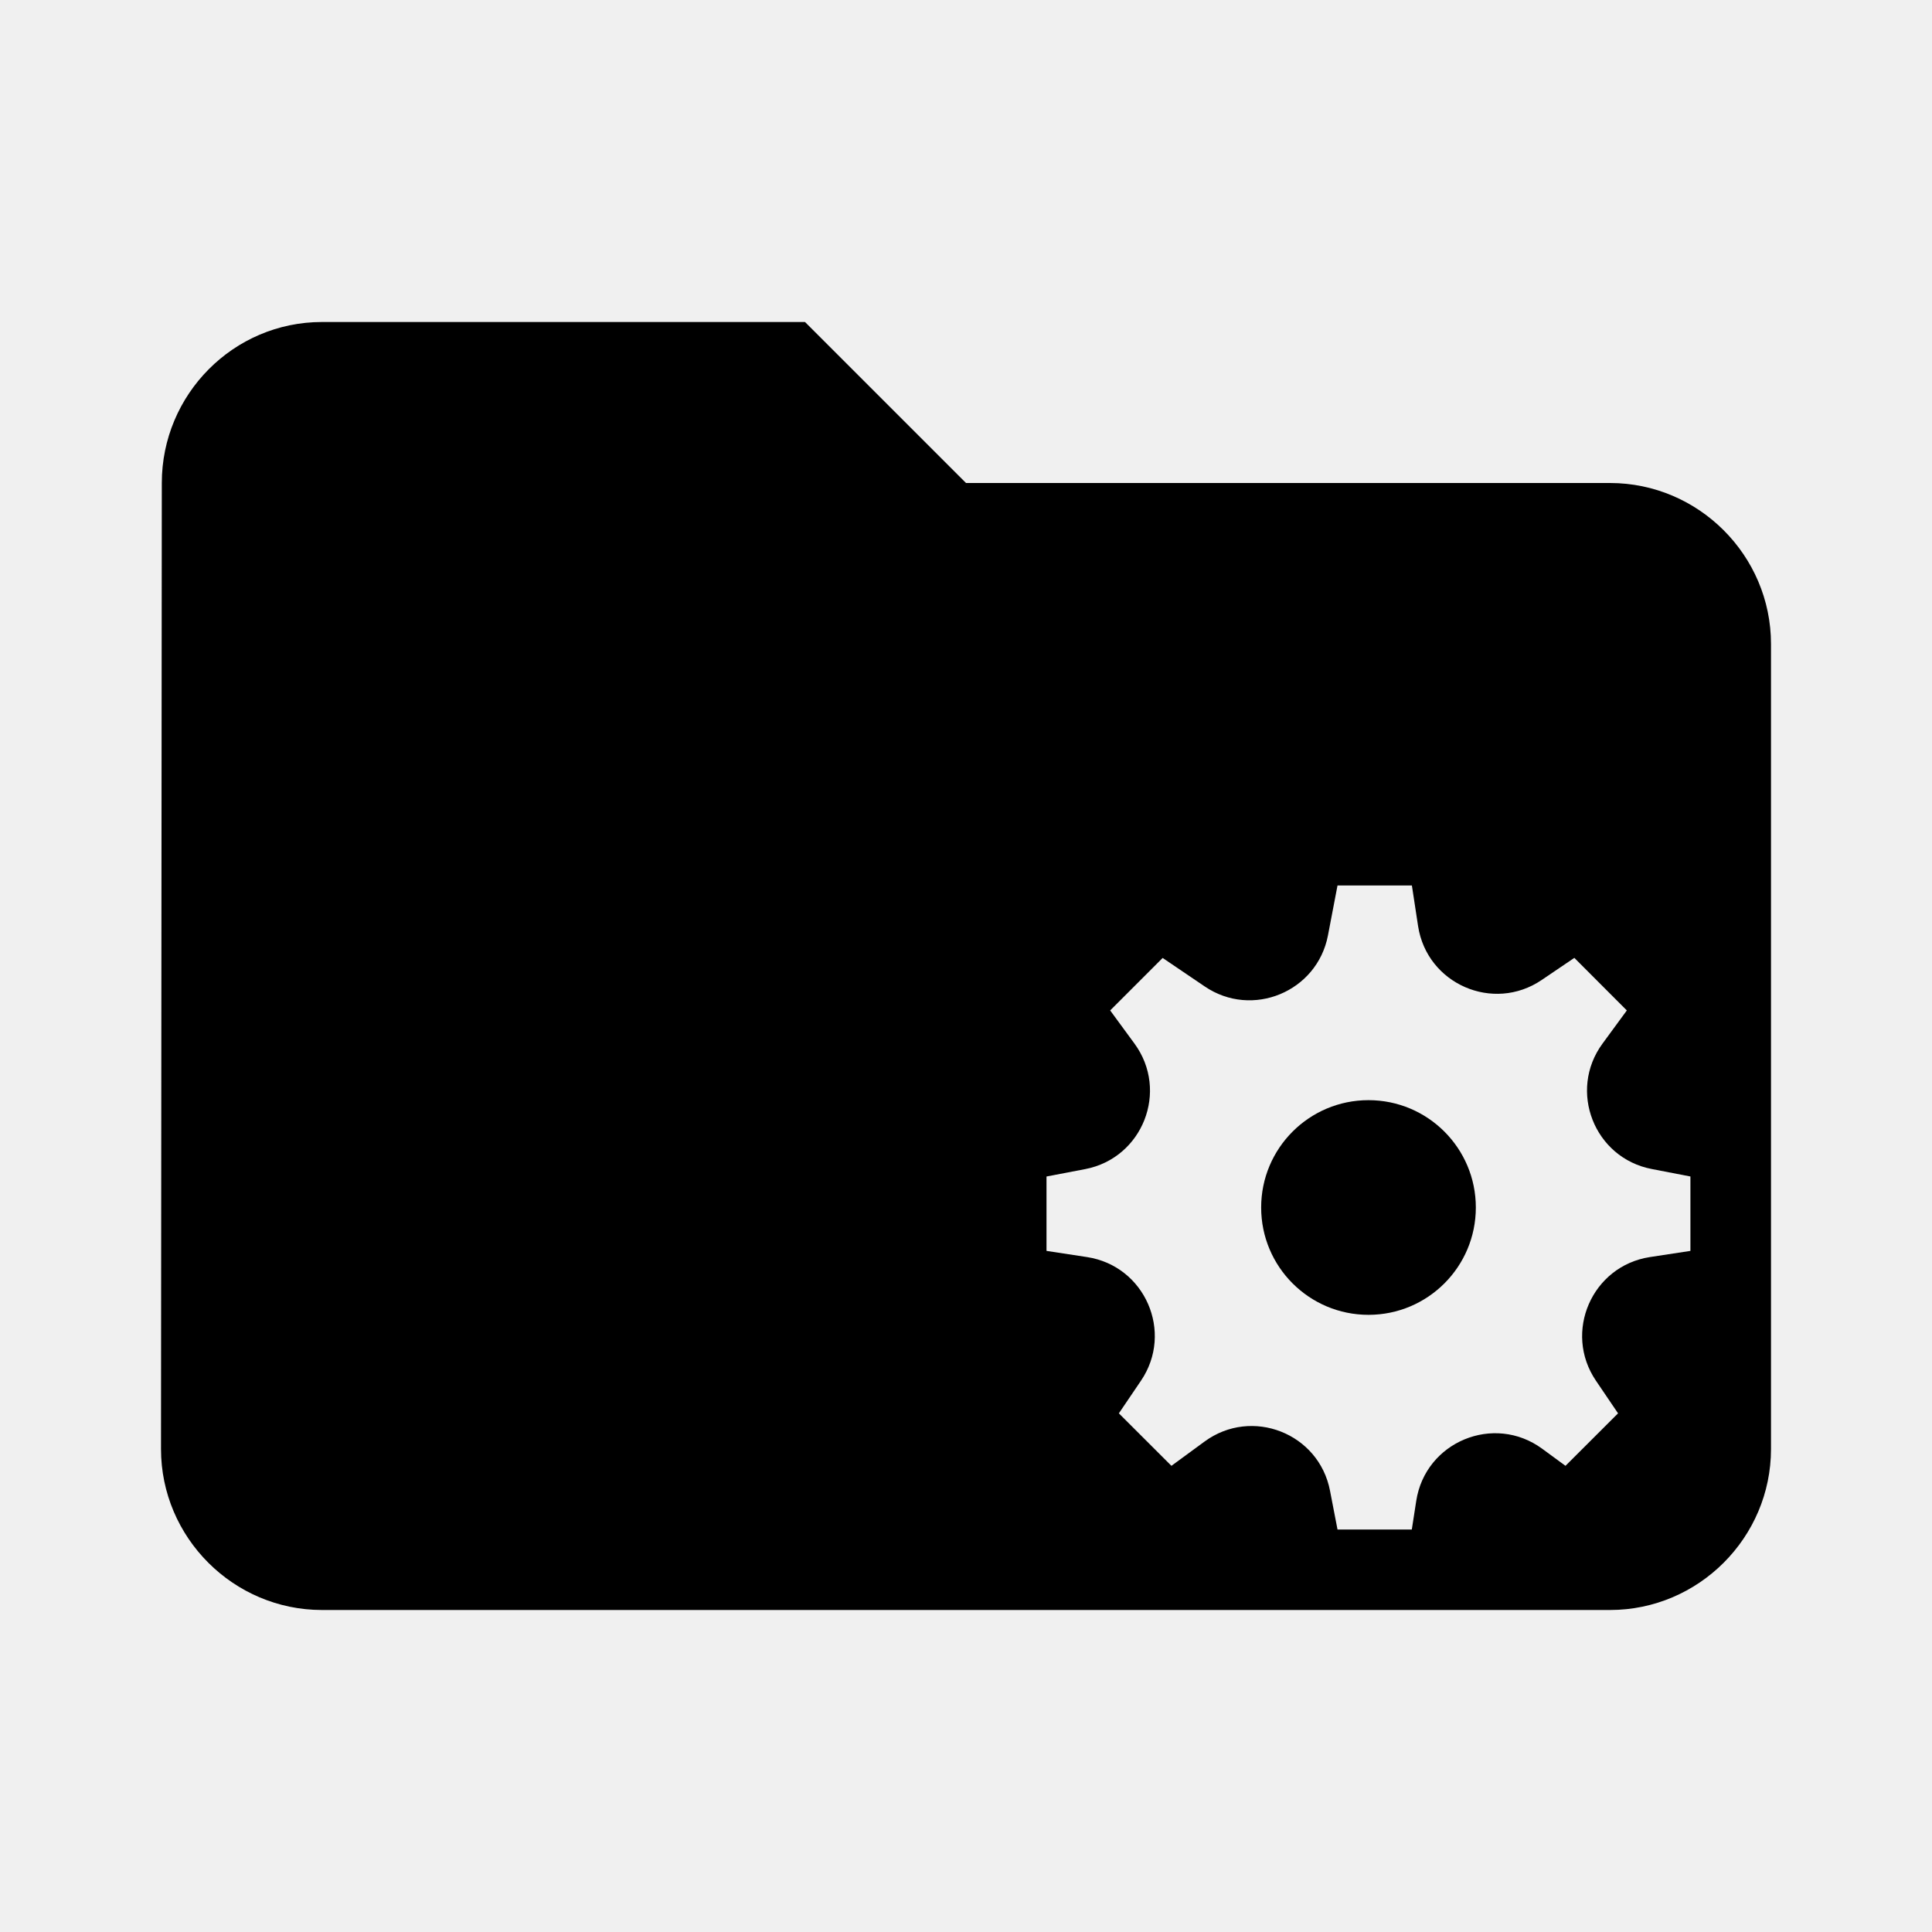
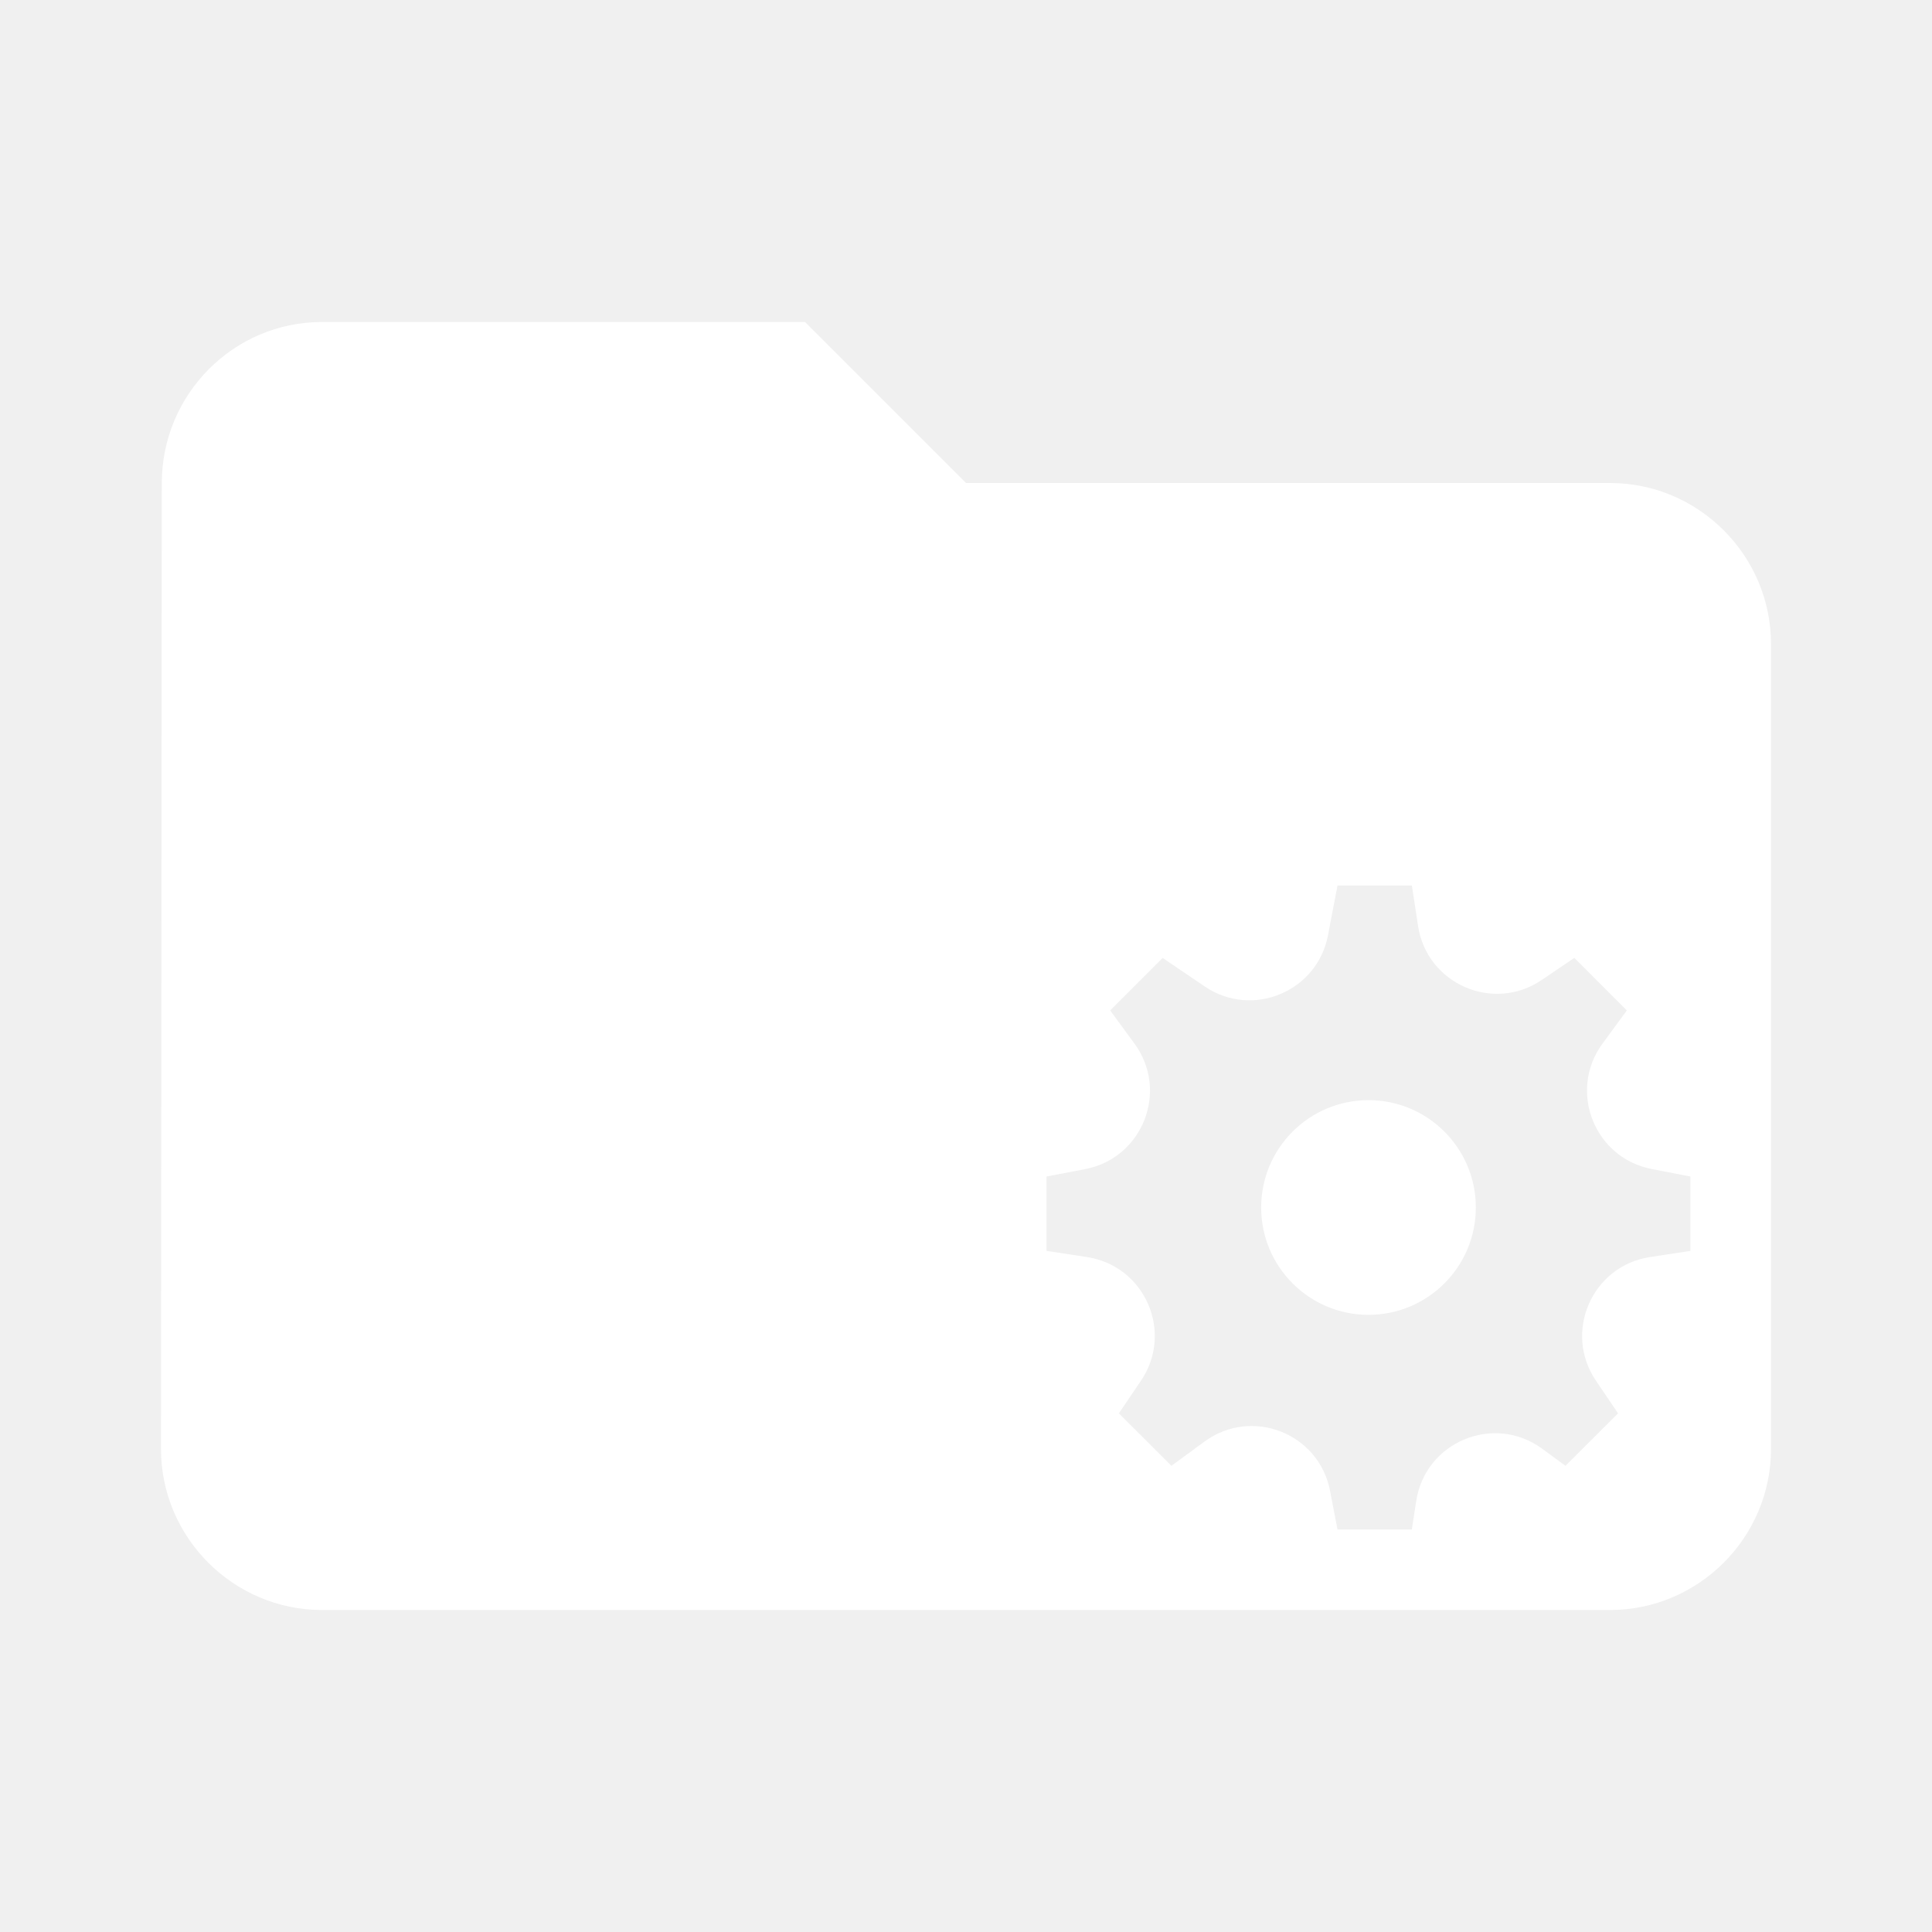
- <svg xmlns="http://www.w3.org/2000/svg" viewBox="0 0 24 24" fill="#000">
+ <svg xmlns="http://www.w3.org/2000/svg" viewBox="0 0 24 24" fill="#fff">
  <path fill-rule="nonzero" d="M10 4l2 2h8c1.1 0 2.0.9 2 2v10c0 1.1-.9 2-2 2H4c-1.1 0-2-.9-2-2l.01-12c0-1.1.89-2 1.99-2h6zm7.539 7h-.924l-.119.622c-.135.698-.94 1.032-1.529.633l-.524-.355-.652.652.302.412c.43.587.103 1.421-.612 1.559l-.481.092v.924l.505.077c.719.111 1.077.933.669 1.535l-.275.406.653.652.412-.302c.587-.43 1.421-.103 1.558.612l.093.481h.923l.055-.355c.113-.735.965-1.088 1.565-.648l.289.212.653-.652-.275-.406c-.408-.602-.049-1.424.669-1.535l.505-.077v-.924h.001l-.481-.093c-.715-.137-1.042-.972-.612-1.558l.302-.412-.652-.653-.406.275c-.602.408-1.424.05-1.535-.669l-.077-.505z" />
  <circle cx="48.39" cy="44.695" r="4" transform="matrix(.33335 0 0 .33335 .869161 .100879)" />
</svg>
